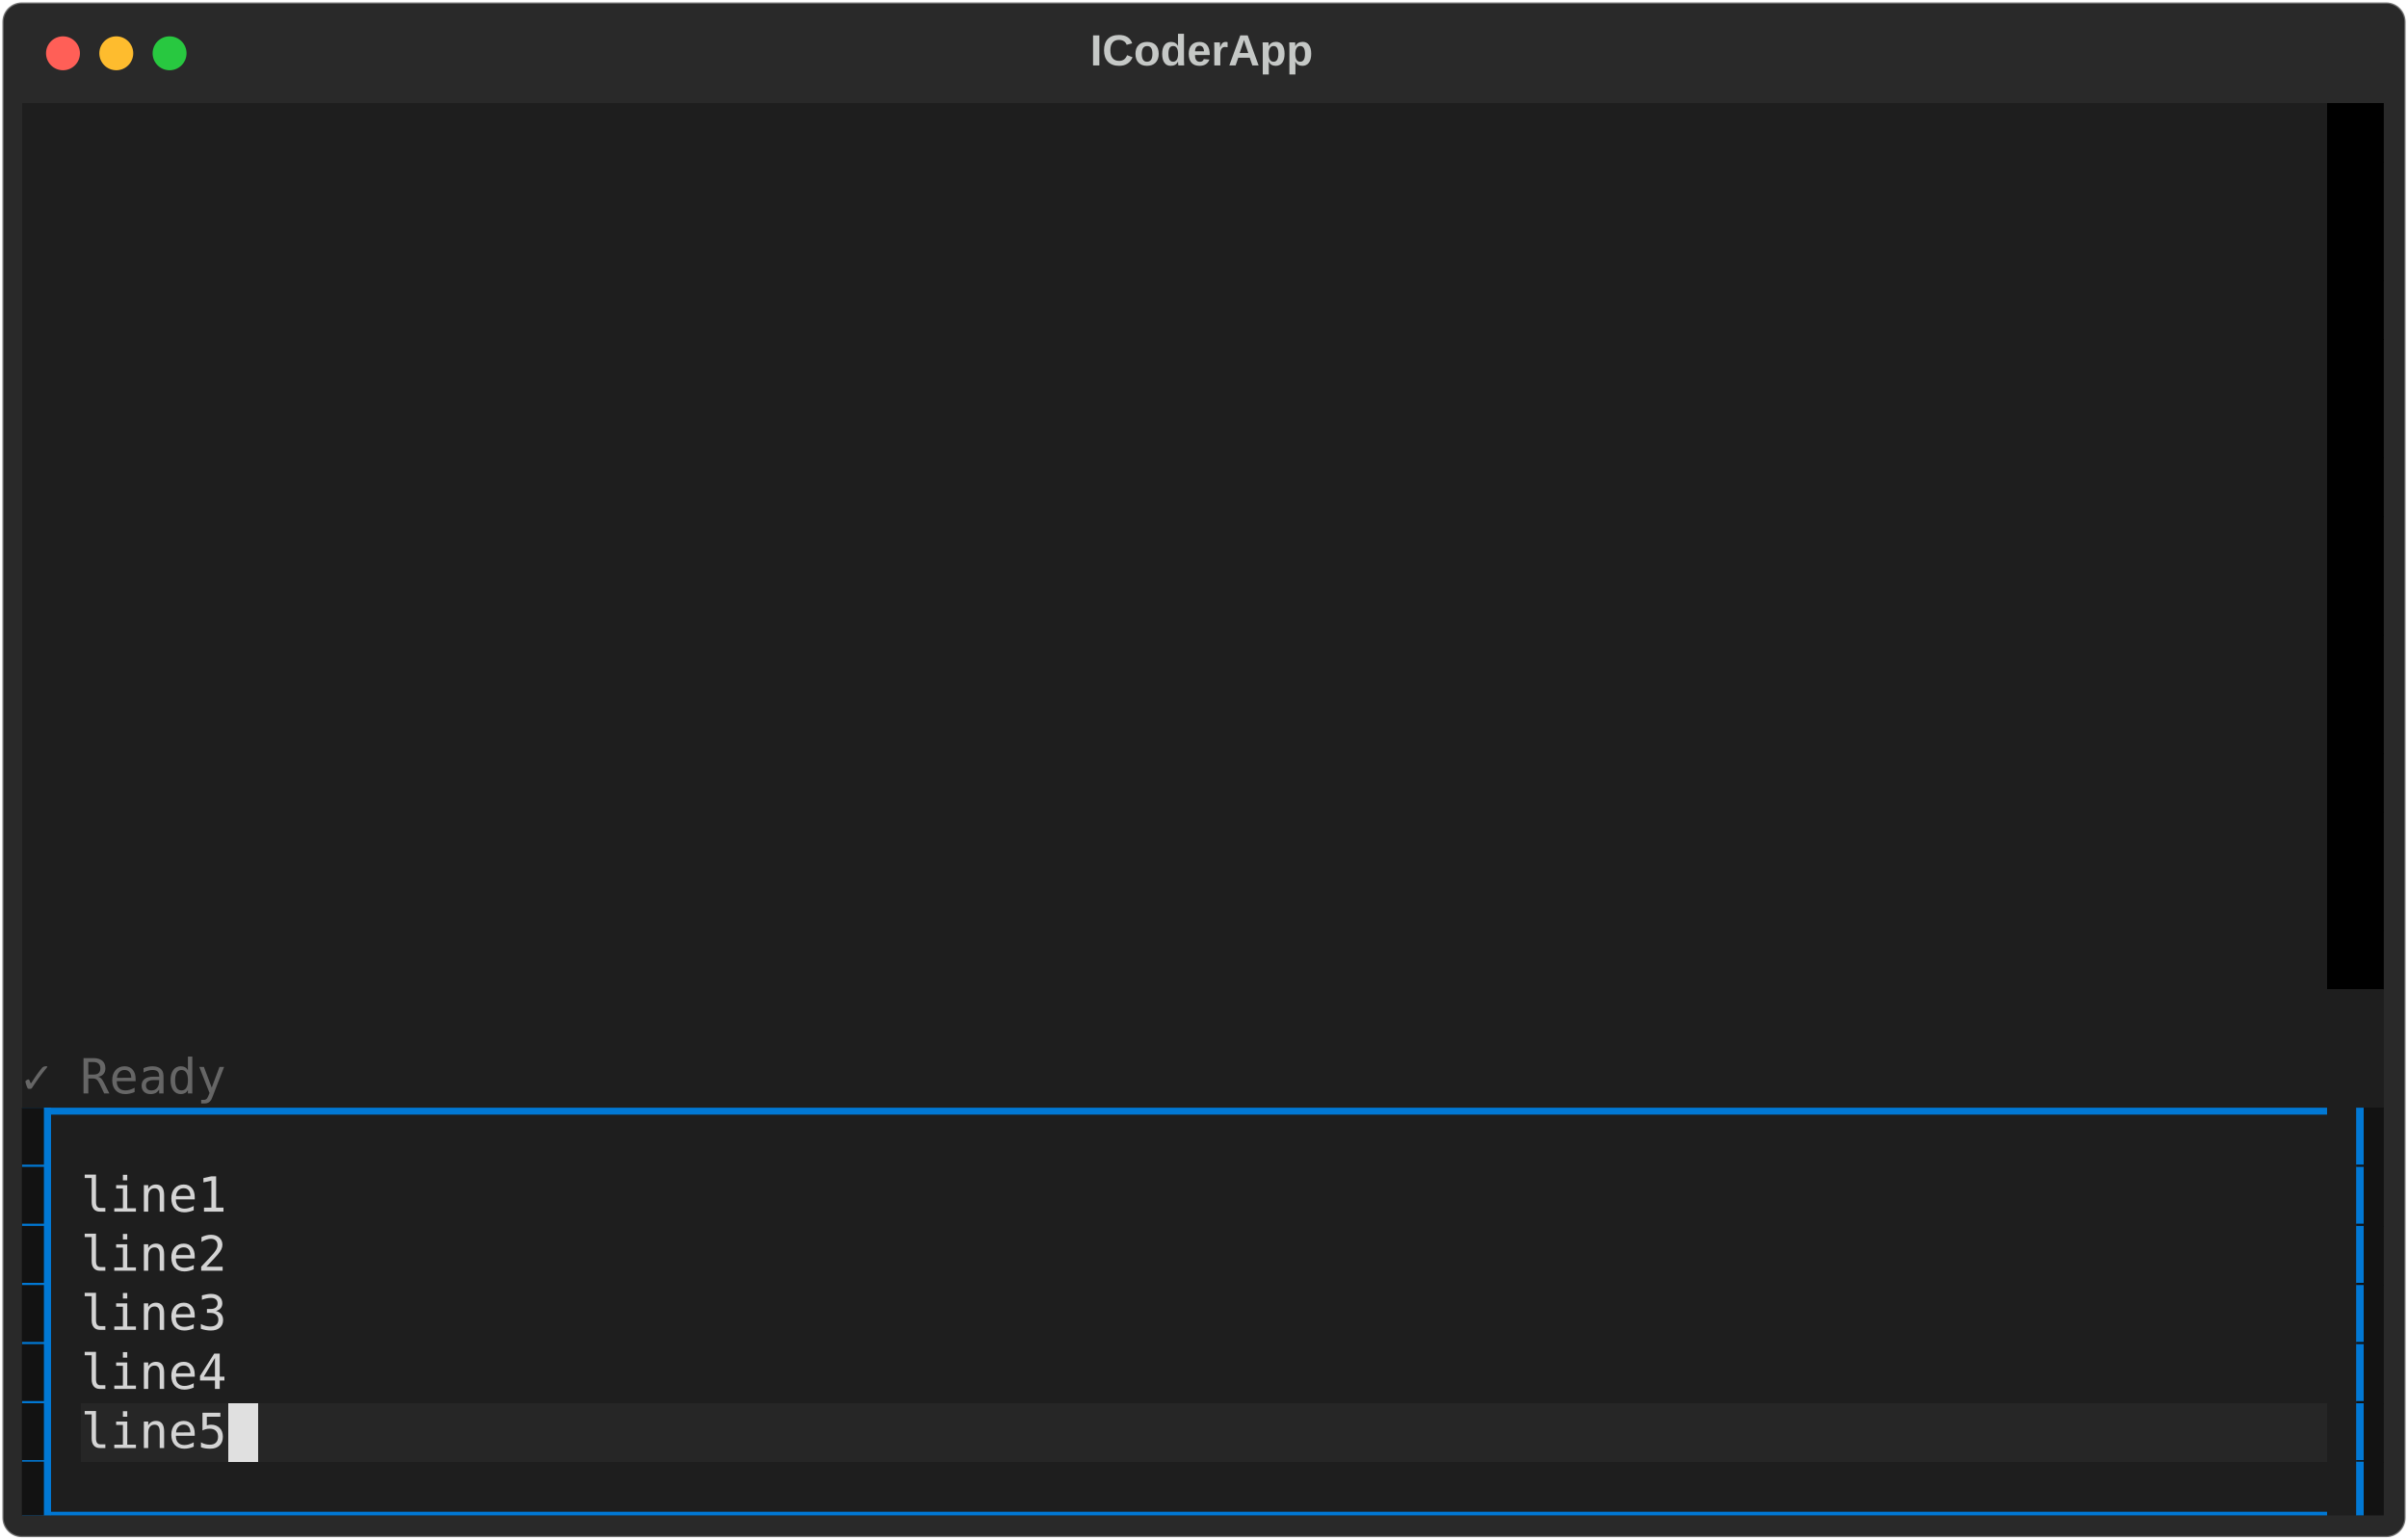
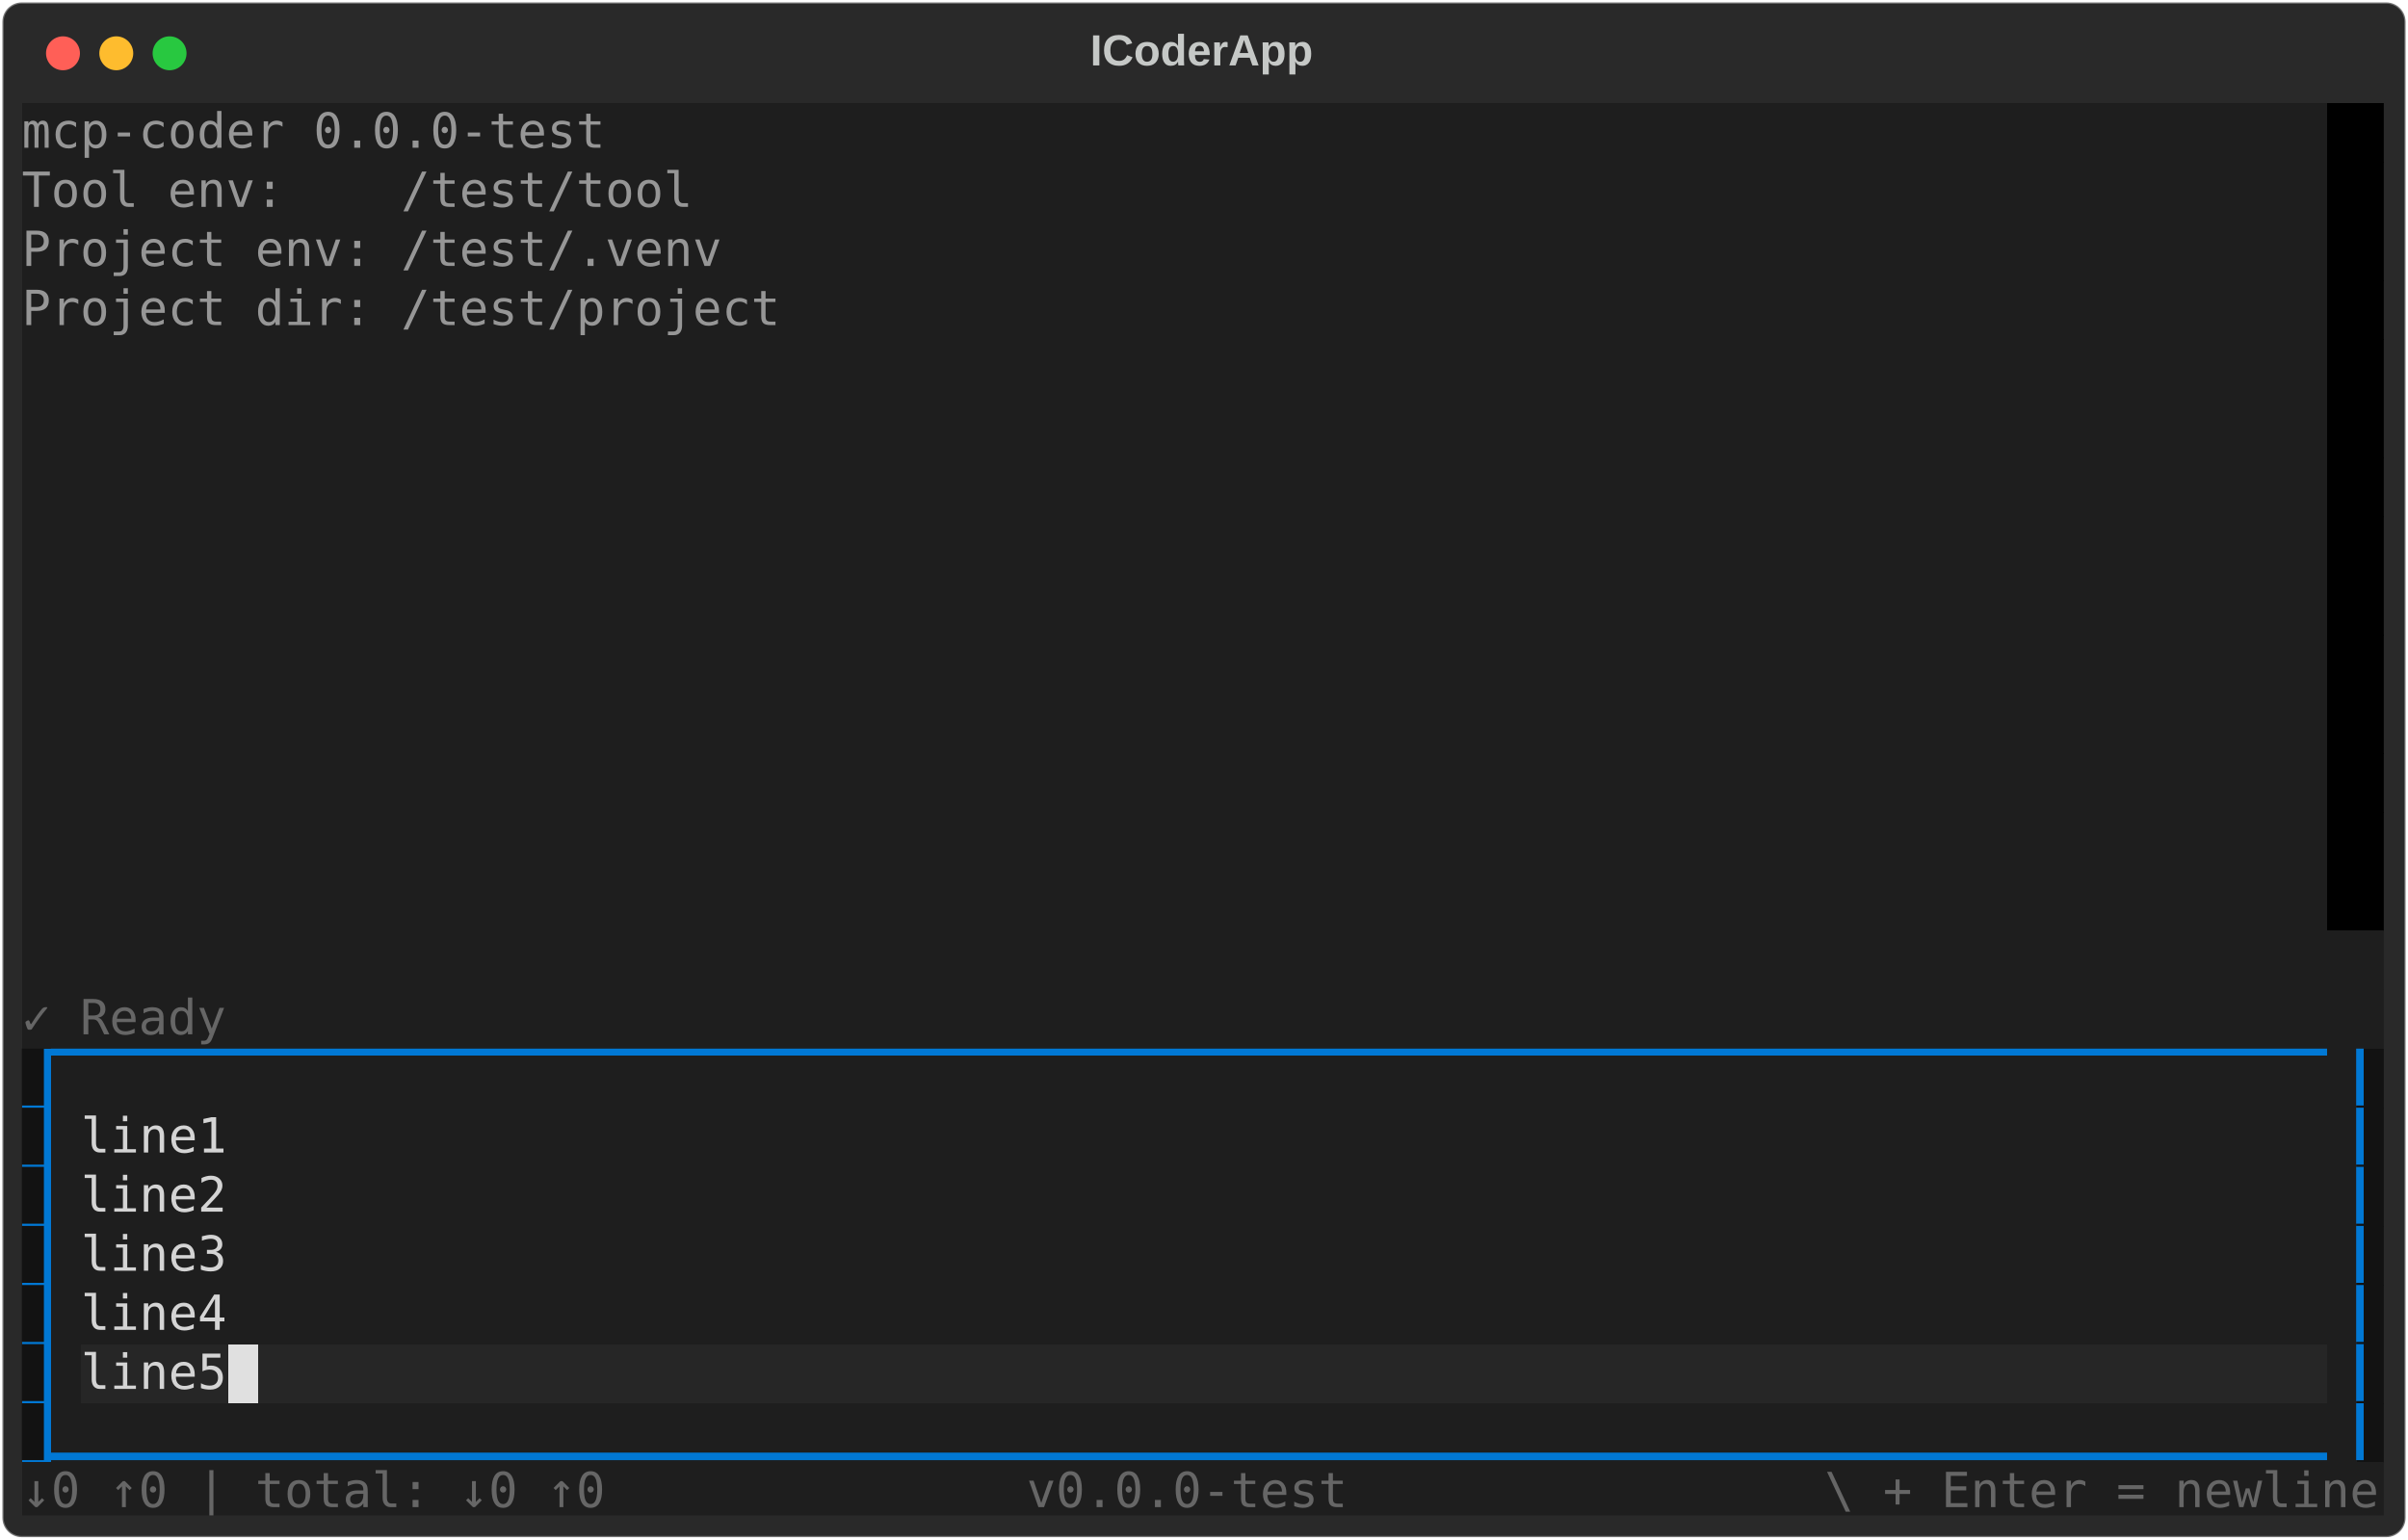
<svg xmlns="http://www.w3.org/2000/svg" class="rich-terminal" viewBox="0 0 994 635.6">
  <style>

    @font-face {
        font-family: "Fira Code";
        src: local("FiraCode-Regular"),
                url("https://cdnjs.cloudflare.com/ajax/libs/firacode/6.2.0/woff2/FiraCode-Regular.woff2") format("woff2"),
                url("https://cdnjs.cloudflare.com/ajax/libs/firacode/6.2.0/woff/FiraCode-Regular.woff") format("woff");
        font-style: normal;
        font-weight: 400;
    }
    @font-face {
        font-family: "Fira Code";
        src: local("FiraCode-Bold"),
                url("https://cdnjs.cloudflare.com/ajax/libs/firacode/6.2.0/woff2/FiraCode-Bold.woff2") format("woff2"),
                url("https://cdnjs.cloudflare.com/ajax/libs/firacode/6.2.0/woff/FiraCode-Bold.woff") format("woff");
        font-style: bold;
        font-weight: 700;
    }

    .terminal-matrix {
        font-family: Fira Code, monospace;
        font-size: 20px;
        line-height: 24.4px;
        font-variant-east-asian: full-width;
    }

    .terminal-title {
        font-size: 18px;
        font-weight: bold;
        font-family: arial;
    }

-     .terminal-r1 { fill: #d4d4d4 }
- .terminal-r2 { fill: #c5c8c6 }
- .terminal-r3 { fill: #666666 }
- .terminal-r4 { fill: #121212 }
- .terminal-r5 { fill: #0178d4 }
+     .terminal-r1 { fill: #969696 }
+ .terminal-r2 { fill: #d4d4d4 }
+ .terminal-r3 { fill: #c5c8c6 }
+ .terminal-r4 { fill: #666666 }
+ .terminal-r5 { fill: #121212 }
+ .terminal-r6 { fill: #0178d4 }
    </style>
  <defs>
    <clipPath id="terminal-clip-terminal">
      <rect x="0" y="0" width="975.0" height="584.6" />
    </clipPath>
    <clipPath id="terminal-line-0">
      <rect x="0" y="1.5" width="976" height="24.65" />
    </clipPath>
    <clipPath id="terminal-line-1">
      <rect x="0" y="25.9" width="976" height="24.65" />
    </clipPath>
    <clipPath id="terminal-line-2">
      <rect x="0" y="50.3" width="976" height="24.65" />
    </clipPath>
    <clipPath id="terminal-line-3">
      <rect x="0" y="74.7" width="976" height="24.65" />
    </clipPath>
    <clipPath id="terminal-line-4">
      <rect x="0" y="99.1" width="976" height="24.65" />
    </clipPath>
    <clipPath id="terminal-line-5">
      <rect x="0" y="123.5" width="976" height="24.65" />
    </clipPath>
    <clipPath id="terminal-line-6">
      <rect x="0" y="147.9" width="976" height="24.65" />
    </clipPath>
    <clipPath id="terminal-line-7">
      <rect x="0" y="172.3" width="976" height="24.65" />
    </clipPath>
    <clipPath id="terminal-line-8">
      <rect x="0" y="196.7" width="976" height="24.65" />
    </clipPath>
    <clipPath id="terminal-line-9">
      <rect x="0" y="221.1" width="976" height="24.65" />
    </clipPath>
    <clipPath id="terminal-line-10">
      <rect x="0" y="245.5" width="976" height="24.65" />
    </clipPath>
    <clipPath id="terminal-line-11">
      <rect x="0" y="269.9" width="976" height="24.65" />
    </clipPath>
    <clipPath id="terminal-line-12">
      <rect x="0" y="294.3" width="976" height="24.65" />
    </clipPath>
    <clipPath id="terminal-line-13">
      <rect x="0" y="318.7" width="976" height="24.65" />
    </clipPath>
    <clipPath id="terminal-line-14">
      <rect x="0" y="343.1" width="976" height="24.65" />
    </clipPath>
    <clipPath id="terminal-line-15">
      <rect x="0" y="367.5" width="976" height="24.65" />
    </clipPath>
    <clipPath id="terminal-line-16">
      <rect x="0" y="391.9" width="976" height="24.65" />
    </clipPath>
    <clipPath id="terminal-line-17">
      <rect x="0" y="416.3" width="976" height="24.65" />
    </clipPath>
    <clipPath id="terminal-line-18">
      <rect x="0" y="440.7" width="976" height="24.65" />
    </clipPath>
    <clipPath id="terminal-line-19">
      <rect x="0" y="465.1" width="976" height="24.65" />
    </clipPath>
    <clipPath id="terminal-line-20">
      <rect x="0" y="489.5" width="976" height="24.65" />
    </clipPath>
    <clipPath id="terminal-line-21">
      <rect x="0" y="513.9" width="976" height="24.65" />
    </clipPath>
    <clipPath id="terminal-line-22">
      <rect x="0" y="538.3" width="976" height="24.65" />
    </clipPath>
  </defs>
  <rect fill="#292929" stroke="rgba(255,255,255,0.35)" stroke-width="1" x="1" y="1" width="992" height="633.6" rx="8" />
  <text class="terminal-title" fill="#c5c8c6" text-anchor="middle" x="496" y="27">ICoderApp</text>
  <g transform="translate(26,22)">
    <circle cx="0" cy="0" r="7" fill="#ff5f57" />
    <circle cx="22" cy="0" r="7" fill="#febc2e" />
    <circle cx="44" cy="0" r="7" fill="#28c840" />
  </g>
  <g transform="translate(9, 41)" clip-path="url(#terminal-clip-terminal)">
-     <rect fill="#1e1e1e" x="0" y="1.5" width="951.6" height="24.65" shape-rendering="crispEdges" />
+     <rect fill="#1e1e1e" x="0" y="1.5" width="244" height="24.65" shape-rendering="crispEdges" />
+     <rect fill="#1e1e1e" x="244" y="1.5" width="707.6" height="24.65" shape-rendering="crispEdges" />
    <rect fill="#000000" x="951.6" y="1.5" width="24.4" height="24.65" shape-rendering="crispEdges" />
-     <rect fill="#1e1e1e" x="0" y="25.9" width="951.6" height="24.65" shape-rendering="crispEdges" />
+     <rect fill="#1e1e1e" x="0" y="25.9" width="280.6" height="24.65" shape-rendering="crispEdges" />
+     <rect fill="#1e1e1e" x="280.6" y="25.9" width="671" height="24.65" shape-rendering="crispEdges" />
    <rect fill="#000000" x="951.6" y="25.9" width="24.4" height="24.65" shape-rendering="crispEdges" />
-     <rect fill="#1e1e1e" x="0" y="50.3" width="951.6" height="24.65" shape-rendering="crispEdges" />
+     <rect fill="#1e1e1e" x="0" y="50.3" width="292.8" height="24.65" shape-rendering="crispEdges" />
+     <rect fill="#1e1e1e" x="292.8" y="50.3" width="658.8" height="24.65" shape-rendering="crispEdges" />
    <rect fill="#000000" x="951.6" y="50.3" width="24.4" height="24.65" shape-rendering="crispEdges" />
-     <rect fill="#1e1e1e" x="0" y="74.7" width="951.6" height="24.65" shape-rendering="crispEdges" />
+     <rect fill="#1e1e1e" x="0" y="74.7" width="317.2" height="24.65" shape-rendering="crispEdges" />
+     <rect fill="#1e1e1e" x="317.2" y="74.7" width="634.4" height="24.65" shape-rendering="crispEdges" />
    <rect fill="#000000" x="951.6" y="74.7" width="24.4" height="24.65" shape-rendering="crispEdges" />
    <rect fill="#1e1e1e" x="0" y="99.1" width="951.6" height="24.65" shape-rendering="crispEdges" />
    <rect fill="#000000" x="951.6" y="99.1" width="24.4" height="24.65" shape-rendering="crispEdges" />
    <rect fill="#1e1e1e" x="0" y="123.5" width="951.6" height="24.65" shape-rendering="crispEdges" />
    <rect fill="#000000" x="951.6" y="123.5" width="24.4" height="24.65" shape-rendering="crispEdges" />
    <rect fill="#1e1e1e" x="0" y="147.9" width="951.6" height="24.65" shape-rendering="crispEdges" />
    <rect fill="#000000" x="951.6" y="147.9" width="24.4" height="24.65" shape-rendering="crispEdges" />
    <rect fill="#1e1e1e" x="0" y="172.3" width="951.6" height="24.65" shape-rendering="crispEdges" />
    <rect fill="#000000" x="951.6" y="172.3" width="24.4" height="24.65" shape-rendering="crispEdges" />
    <rect fill="#1e1e1e" x="0" y="196.7" width="951.6" height="24.65" shape-rendering="crispEdges" />
    <rect fill="#000000" x="951.6" y="196.7" width="24.4" height="24.65" shape-rendering="crispEdges" />
    <rect fill="#1e1e1e" x="0" y="221.1" width="951.6" height="24.65" shape-rendering="crispEdges" />
    <rect fill="#000000" x="951.6" y="221.1" width="24.4" height="24.65" shape-rendering="crispEdges" />
    <rect fill="#1e1e1e" x="0" y="245.5" width="951.6" height="24.65" shape-rendering="crispEdges" />
    <rect fill="#000000" x="951.6" y="245.5" width="24.4" height="24.65" shape-rendering="crispEdges" />
    <rect fill="#1e1e1e" x="0" y="269.9" width="951.6" height="24.65" shape-rendering="crispEdges" />
    <rect fill="#000000" x="951.6" y="269.9" width="24.4" height="24.65" shape-rendering="crispEdges" />
    <rect fill="#1e1e1e" x="0" y="294.3" width="951.6" height="24.65" shape-rendering="crispEdges" />
    <rect fill="#000000" x="951.6" y="294.3" width="24.4" height="24.65" shape-rendering="crispEdges" />
    <rect fill="#1e1e1e" x="0" y="318.7" width="951.6" height="24.65" shape-rendering="crispEdges" />
    <rect fill="#000000" x="951.6" y="318.7" width="24.4" height="24.65" shape-rendering="crispEdges" />
-     <rect fill="#1e1e1e" x="0" y="343.1" width="951.6" height="24.65" shape-rendering="crispEdges" />
-     <rect fill="#000000" x="951.6" y="343.1" width="24.4" height="24.65" shape-rendering="crispEdges" />
-     <rect fill="#1e1e1e" x="0" y="367.5" width="0" height="24.65" shape-rendering="crispEdges" />
-     <rect fill="#1e1e1e" x="0" y="367.5" width="976" height="24.65" shape-rendering="crispEdges" />
-     <rect fill="#1e1e1e" x="0" y="391.9" width="85.4" height="24.65" shape-rendering="crispEdges" />
-     <rect fill="#1e1e1e" x="85.4" y="391.9" width="890.6" height="24.65" shape-rendering="crispEdges" />
+     <rect fill="#1e1e1e" x="0" y="343.1" width="0" height="24.65" shape-rendering="crispEdges" />
+     <rect fill="#1e1e1e" x="0" y="343.1" width="976" height="24.65" shape-rendering="crispEdges" />
+     <rect fill="#1e1e1e" x="0" y="367.5" width="85.4" height="24.65" shape-rendering="crispEdges" />
+     <rect fill="#1e1e1e" x="85.4" y="367.5" width="890.6" height="24.65" shape-rendering="crispEdges" />
+     <rect fill="#0178d4" x="0" y="391.9" width="12.2" height="24.65" shape-rendering="crispEdges" />
+     <rect fill="#1e1e1e" x="12.2" y="391.9" width="951.6" height="24.65" shape-rendering="crispEdges" />
+     <rect fill="#121212" x="963.8" y="391.9" width="12.2" height="24.65" shape-rendering="crispEdges" />
    <rect fill="#0178d4" x="0" y="416.3" width="12.2" height="24.65" shape-rendering="crispEdges" />
-     <rect fill="#1e1e1e" x="12.2" y="416.3" width="951.6" height="24.65" shape-rendering="crispEdges" />
+     <rect fill="#1e1e1e" x="12.2" y="416.3" width="12.2" height="24.65" shape-rendering="crispEdges" />
+     <rect fill="#1e1e1e" x="24.4" y="416.3" width="927.2" height="24.65" shape-rendering="crispEdges" />
+     <rect fill="#1e1e1e" x="951.6" y="416.3" width="12.2" height="24.65" shape-rendering="crispEdges" />
    <rect fill="#121212" x="963.8" y="416.3" width="12.2" height="24.65" shape-rendering="crispEdges" />
    <rect fill="#0178d4" x="0" y="440.7" width="12.2" height="24.65" shape-rendering="crispEdges" />
    <rect fill="#1e1e1e" x="12.2" y="440.7" width="12.2" height="24.65" shape-rendering="crispEdges" />
    <rect fill="#1e1e1e" x="24.4" y="440.7" width="927.2" height="24.65" shape-rendering="crispEdges" />
    <rect fill="#1e1e1e" x="951.6" y="440.7" width="12.2" height="24.65" shape-rendering="crispEdges" />
    <rect fill="#121212" x="963.8" y="440.7" width="12.2" height="24.65" shape-rendering="crispEdges" />
    <rect fill="#0178d4" x="0" y="465.1" width="12.2" height="24.65" shape-rendering="crispEdges" />
    <rect fill="#1e1e1e" x="12.2" y="465.1" width="12.2" height="24.65" shape-rendering="crispEdges" />
    <rect fill="#1e1e1e" x="24.4" y="465.1" width="927.2" height="24.65" shape-rendering="crispEdges" />
    <rect fill="#1e1e1e" x="951.6" y="465.1" width="12.2" height="24.65" shape-rendering="crispEdges" />
    <rect fill="#121212" x="963.8" y="465.1" width="12.2" height="24.65" shape-rendering="crispEdges" />
    <rect fill="#0178d4" x="0" y="489.5" width="12.2" height="24.65" shape-rendering="crispEdges" />
    <rect fill="#1e1e1e" x="12.2" y="489.5" width="12.2" height="24.65" shape-rendering="crispEdges" />
    <rect fill="#1e1e1e" x="24.4" y="489.5" width="927.2" height="24.65" shape-rendering="crispEdges" />
    <rect fill="#1e1e1e" x="951.6" y="489.5" width="12.2" height="24.65" shape-rendering="crispEdges" />
    <rect fill="#121212" x="963.8" y="489.5" width="12.2" height="24.65" shape-rendering="crispEdges" />
    <rect fill="#0178d4" x="0" y="513.9" width="12.2" height="24.65" shape-rendering="crispEdges" />
    <rect fill="#1e1e1e" x="12.2" y="513.9" width="12.2" height="24.65" shape-rendering="crispEdges" />
-     <rect fill="#1e1e1e" x="24.4" y="513.9" width="927.2" height="24.65" shape-rendering="crispEdges" />
+     <rect fill="#262626" x="24.4" y="513.9" width="61" height="24.65" shape-rendering="crispEdges" />
+     <rect fill="#e0e0e0" x="85.4" y="513.9" width="12.2" height="24.65" shape-rendering="crispEdges" />
+     <rect fill="#262626" x="97.6" y="513.9" width="854" height="24.65" shape-rendering="crispEdges" />
    <rect fill="#1e1e1e" x="951.6" y="513.9" width="12.2" height="24.65" shape-rendering="crispEdges" />
    <rect fill="#121212" x="963.8" y="513.9" width="12.2" height="24.65" shape-rendering="crispEdges" />
    <rect fill="#0178d4" x="0" y="538.3" width="12.2" height="24.65" shape-rendering="crispEdges" />
-     <rect fill="#1e1e1e" x="12.2" y="538.3" width="12.2" height="24.65" shape-rendering="crispEdges" />
-     <rect fill="#262626" x="24.4" y="538.3" width="61" height="24.65" shape-rendering="crispEdges" />
-     <rect fill="#e0e0e0" x="85.4" y="538.3" width="12.2" height="24.65" shape-rendering="crispEdges" />
-     <rect fill="#262626" x="97.6" y="538.3" width="854" height="24.65" shape-rendering="crispEdges" />
-     <rect fill="#1e1e1e" x="951.6" y="538.3" width="12.2" height="24.65" shape-rendering="crispEdges" />
+     <rect fill="#1e1e1e" x="12.2" y="538.3" width="951.6" height="24.65" shape-rendering="crispEdges" />
    <rect fill="#121212" x="963.8" y="538.3" width="12.2" height="24.65" shape-rendering="crispEdges" />
-     <rect fill="#0178d4" x="0" y="562.7" width="12.2" height="24.65" shape-rendering="crispEdges" />
-     <rect fill="#1e1e1e" x="12.2" y="562.7" width="951.6" height="24.65" shape-rendering="crispEdges" />
-     <rect fill="#121212" x="963.8" y="562.7" width="12.2" height="24.65" shape-rendering="crispEdges" />
+     <rect fill="#1e1e1e" x="0" y="562.7" width="244" height="24.65" shape-rendering="crispEdges" />
+     <rect fill="#1e1e1e" x="244" y="562.7" width="170.8" height="24.65" shape-rendering="crispEdges" />
+     <rect fill="#1e1e1e" x="414.8" y="562.7" width="134.2" height="24.65" shape-rendering="crispEdges" />
+     <rect fill="#1e1e1e" x="549" y="562.7" width="195.2" height="24.65" shape-rendering="crispEdges" />
+     <rect fill="#1e1e1e" x="744.2" y="562.7" width="231.8" height="24.65" shape-rendering="crispEdges" />
    <g class="terminal-matrix">
-       <text class="terminal-r2" x="976" y="20" textLength="12.2" clip-path="url(#terminal-line-0)">
- </text>
-       <text class="terminal-r2" x="976" y="44.4" textLength="12.2" clip-path="url(#terminal-line-1)">
- </text>
-       <text class="terminal-r2" x="976" y="68.8" textLength="12.2" clip-path="url(#terminal-line-2)">
- </text>
-       <text class="terminal-r2" x="976" y="93.2" textLength="12.2" clip-path="url(#terminal-line-3)">
- </text>
-       <text class="terminal-r2" x="976" y="117.6" textLength="12.2" clip-path="url(#terminal-line-4)">
- </text>
-       <text class="terminal-r2" x="976" y="142" textLength="12.2" clip-path="url(#terminal-line-5)">
- </text>
-       <text class="terminal-r2" x="976" y="166.4" textLength="12.2" clip-path="url(#terminal-line-6)">
- </text>
-       <text class="terminal-r2" x="976" y="190.8" textLength="12.2" clip-path="url(#terminal-line-7)">
- </text>
-       <text class="terminal-r2" x="976" y="215.2" textLength="12.2" clip-path="url(#terminal-line-8)">
- </text>
-       <text class="terminal-r2" x="976" y="239.6" textLength="12.2" clip-path="url(#terminal-line-9)">
- </text>
-       <text class="terminal-r2" x="976" y="264" textLength="12.2" clip-path="url(#terminal-line-10)">
- </text>
-       <text class="terminal-r2" x="976" y="288.4" textLength="12.2" clip-path="url(#terminal-line-11)">
- </text>
-       <text class="terminal-r2" x="976" y="312.8" textLength="12.2" clip-path="url(#terminal-line-12)">
- </text>
-       <text class="terminal-r2" x="976" y="337.2" textLength="12.2" clip-path="url(#terminal-line-13)">
- </text>
-       <text class="terminal-r2" x="976" y="361.6" textLength="12.2" clip-path="url(#terminal-line-14)">
- </text>
-       <text class="terminal-r2" x="976" y="386" textLength="12.2" clip-path="url(#terminal-line-15)">
- </text>
-       <text class="terminal-r3" x="0" y="410.4" textLength="85.4" clip-path="url(#terminal-line-16)">✓ Ready</text>
-       <text class="terminal-r2" x="976" y="410.4" textLength="12.2" clip-path="url(#terminal-line-16)">
- </text>
-       <text class="terminal-r4" x="0" y="434.8" textLength="12.2" clip-path="url(#terminal-line-17)">▊</text>
-       <text class="terminal-r5" x="12.2" y="434.8" textLength="951.6" clip-path="url(#terminal-line-17)">▔▔▔▔▔▔▔▔▔▔▔▔▔▔▔▔▔▔▔▔▔▔▔▔▔▔▔▔▔▔▔▔▔▔▔▔▔▔▔▔▔▔▔▔▔▔▔▔▔▔▔▔▔▔▔▔▔▔▔▔▔▔▔▔▔▔▔▔▔▔▔▔▔▔▔▔▔▔</text>
-       <text class="terminal-r5" x="963.8" y="434.8" textLength="12.2" clip-path="url(#terminal-line-17)">▎</text>
-       <text class="terminal-r2" x="976" y="434.8" textLength="12.2" clip-path="url(#terminal-line-17)">
- </text>
-       <text class="terminal-r4" x="0" y="459.2" textLength="12.2" clip-path="url(#terminal-line-18)">▊</text>
-       <text class="terminal-r1" x="24.4" y="459.2" textLength="927.2" clip-path="url(#terminal-line-18)">line1                                                                       </text>
-       <text class="terminal-r5" x="963.8" y="459.2" textLength="12.2" clip-path="url(#terminal-line-18)">▎</text>
-       <text class="terminal-r2" x="976" y="459.2" textLength="12.2" clip-path="url(#terminal-line-18)">
- </text>
-       <text class="terminal-r4" x="0" y="483.6" textLength="12.2" clip-path="url(#terminal-line-19)">▊</text>
-       <text class="terminal-r1" x="24.4" y="483.6" textLength="927.2" clip-path="url(#terminal-line-19)">line2                                                                       </text>
-       <text class="terminal-r5" x="963.8" y="483.6" textLength="12.2" clip-path="url(#terminal-line-19)">▎</text>
-       <text class="terminal-r2" x="976" y="483.6" textLength="12.2" clip-path="url(#terminal-line-19)">
- </text>
-       <text class="terminal-r4" x="0" y="508" textLength="12.2" clip-path="url(#terminal-line-20)">▊</text>
-       <text class="terminal-r1" x="24.4" y="508" textLength="927.2" clip-path="url(#terminal-line-20)">line3                                                                       </text>
-       <text class="terminal-r5" x="963.8" y="508" textLength="12.2" clip-path="url(#terminal-line-20)">▎</text>
-       <text class="terminal-r2" x="976" y="508" textLength="12.2" clip-path="url(#terminal-line-20)">
- </text>
-       <text class="terminal-r4" x="0" y="532.4" textLength="12.2" clip-path="url(#terminal-line-21)">▊</text>
-       <text class="terminal-r1" x="24.4" y="532.4" textLength="927.2" clip-path="url(#terminal-line-21)">line4                                                                       </text>
-       <text class="terminal-r5" x="963.8" y="532.4" textLength="12.2" clip-path="url(#terminal-line-21)">▎</text>
-       <text class="terminal-r2" x="976" y="532.4" textLength="12.2" clip-path="url(#terminal-line-21)">
- </text>
-       <text class="terminal-r4" x="0" y="556.8" textLength="12.2" clip-path="url(#terminal-line-22)">▊</text>
-       <text class="terminal-r1" x="24.4" y="556.8" textLength="61" clip-path="url(#terminal-line-22)">line5</text>
-       <text class="terminal-r5" x="963.8" y="556.8" textLength="12.2" clip-path="url(#terminal-line-22)">▎</text>
-       <text class="terminal-r2" x="976" y="556.8" textLength="12.2" clip-path="url(#terminal-line-22)">
- </text>
-       <text class="terminal-r4" x="0" y="581.2" textLength="12.2" clip-path="url(#terminal-line-23)">▊</text>
-       <text class="terminal-r5" x="12.2" y="581.2" textLength="951.6" clip-path="url(#terminal-line-23)">▁▁▁▁▁▁▁▁▁▁▁▁▁▁▁▁▁▁▁▁▁▁▁▁▁▁▁▁▁▁▁▁▁▁▁▁▁▁▁▁▁▁▁▁▁▁▁▁▁▁▁▁▁▁▁▁▁▁▁▁▁▁▁▁▁▁▁▁▁▁▁▁▁▁▁▁▁▁</text>
-       <text class="terminal-r5" x="963.8" y="581.2" textLength="12.2" clip-path="url(#terminal-line-23)">▎</text>
+       <text class="terminal-r1" x="0" y="20" textLength="244" clip-path="url(#terminal-line-0)">mcp-coder 0.0.0-test</text>
+       <text class="terminal-r3" x="976" y="20" textLength="12.2" clip-path="url(#terminal-line-0)">
+ </text>
+       <text class="terminal-r1" x="0" y="44.4" textLength="280.6" clip-path="url(#terminal-line-1)">Tool env:    /test/tool</text>
+       <text class="terminal-r3" x="976" y="44.4" textLength="12.2" clip-path="url(#terminal-line-1)">
+ </text>
+       <text class="terminal-r1" x="0" y="68.8" textLength="292.8" clip-path="url(#terminal-line-2)">Project env: /test/.venv</text>
+       <text class="terminal-r3" x="976" y="68.8" textLength="12.2" clip-path="url(#terminal-line-2)">
+ </text>
+       <text class="terminal-r1" x="0" y="93.2" textLength="317.2" clip-path="url(#terminal-line-3)">Project dir: /test/project</text>
+       <text class="terminal-r3" x="976" y="93.2" textLength="12.2" clip-path="url(#terminal-line-3)">
+ </text>
+       <text class="terminal-r3" x="976" y="117.6" textLength="12.2" clip-path="url(#terminal-line-4)">
+ </text>
+       <text class="terminal-r3" x="976" y="142" textLength="12.2" clip-path="url(#terminal-line-5)">
+ </text>
+       <text class="terminal-r3" x="976" y="166.4" textLength="12.2" clip-path="url(#terminal-line-6)">
+ </text>
+       <text class="terminal-r3" x="976" y="190.8" textLength="12.2" clip-path="url(#terminal-line-7)">
+ </text>
+       <text class="terminal-r3" x="976" y="215.2" textLength="12.2" clip-path="url(#terminal-line-8)">
+ </text>
+       <text class="terminal-r3" x="976" y="239.6" textLength="12.2" clip-path="url(#terminal-line-9)">
+ </text>
+       <text class="terminal-r3" x="976" y="264" textLength="12.2" clip-path="url(#terminal-line-10)">
+ </text>
+       <text class="terminal-r3" x="976" y="288.4" textLength="12.2" clip-path="url(#terminal-line-11)">
+ </text>
+       <text class="terminal-r3" x="976" y="312.8" textLength="12.2" clip-path="url(#terminal-line-12)">
+ </text>
+       <text class="terminal-r3" x="976" y="337.2" textLength="12.2" clip-path="url(#terminal-line-13)">
+ </text>
+       <text class="terminal-r3" x="976" y="361.6" textLength="12.2" clip-path="url(#terminal-line-14)">
+ </text>
+       <text class="terminal-r4" x="0" y="386" textLength="85.4" clip-path="url(#terminal-line-15)">✓ Ready</text>
+       <text class="terminal-r3" x="976" y="386" textLength="12.2" clip-path="url(#terminal-line-15)">
+ </text>
+       <text class="terminal-r5" x="0" y="410.4" textLength="12.2" clip-path="url(#terminal-line-16)">▊</text>
+       <text class="terminal-r6" x="12.2" y="410.4" textLength="951.6" clip-path="url(#terminal-line-16)">▔▔▔▔▔▔▔▔▔▔▔▔▔▔▔▔▔▔▔▔▔▔▔▔▔▔▔▔▔▔▔▔▔▔▔▔▔▔▔▔▔▔▔▔▔▔▔▔▔▔▔▔▔▔▔▔▔▔▔▔▔▔▔▔▔▔▔▔▔▔▔▔▔▔▔▔▔▔</text>
+       <text class="terminal-r6" x="963.8" y="410.4" textLength="12.2" clip-path="url(#terminal-line-16)">▎</text>
+       <text class="terminal-r3" x="976" y="410.4" textLength="12.2" clip-path="url(#terminal-line-16)">
+ </text>
+       <text class="terminal-r5" x="0" y="434.8" textLength="12.2" clip-path="url(#terminal-line-17)">▊</text>
+       <text class="terminal-r2" x="24.4" y="434.8" textLength="927.2" clip-path="url(#terminal-line-17)">line1                                                                       </text>
+       <text class="terminal-r6" x="963.8" y="434.8" textLength="12.2" clip-path="url(#terminal-line-17)">▎</text>
+       <text class="terminal-r3" x="976" y="434.8" textLength="12.2" clip-path="url(#terminal-line-17)">
+ </text>
+       <text class="terminal-r5" x="0" y="459.2" textLength="12.2" clip-path="url(#terminal-line-18)">▊</text>
+       <text class="terminal-r2" x="24.4" y="459.2" textLength="927.2" clip-path="url(#terminal-line-18)">line2                                                                       </text>
+       <text class="terminal-r6" x="963.8" y="459.2" textLength="12.2" clip-path="url(#terminal-line-18)">▎</text>
+       <text class="terminal-r3" x="976" y="459.2" textLength="12.2" clip-path="url(#terminal-line-18)">
+ </text>
+       <text class="terminal-r5" x="0" y="483.6" textLength="12.2" clip-path="url(#terminal-line-19)">▊</text>
+       <text class="terminal-r2" x="24.4" y="483.6" textLength="927.2" clip-path="url(#terminal-line-19)">line3                                                                       </text>
+       <text class="terminal-r6" x="963.8" y="483.6" textLength="12.2" clip-path="url(#terminal-line-19)">▎</text>
+       <text class="terminal-r3" x="976" y="483.6" textLength="12.2" clip-path="url(#terminal-line-19)">
+ </text>
+       <text class="terminal-r5" x="0" y="508" textLength="12.2" clip-path="url(#terminal-line-20)">▊</text>
+       <text class="terminal-r2" x="24.4" y="508" textLength="927.2" clip-path="url(#terminal-line-20)">line4                                                                       </text>
+       <text class="terminal-r6" x="963.8" y="508" textLength="12.2" clip-path="url(#terminal-line-20)">▎</text>
+       <text class="terminal-r3" x="976" y="508" textLength="12.2" clip-path="url(#terminal-line-20)">
+ </text>
+       <text class="terminal-r5" x="0" y="532.4" textLength="12.2" clip-path="url(#terminal-line-21)">▊</text>
+       <text class="terminal-r2" x="24.4" y="532.4" textLength="61" clip-path="url(#terminal-line-21)">line5</text>
+       <text class="terminal-r6" x="963.8" y="532.4" textLength="12.2" clip-path="url(#terminal-line-21)">▎</text>
+       <text class="terminal-r3" x="976" y="532.4" textLength="12.2" clip-path="url(#terminal-line-21)">
+ </text>
+       <text class="terminal-r5" x="0" y="556.8" textLength="12.2" clip-path="url(#terminal-line-22)">▊</text>
+       <text class="terminal-r6" x="12.2" y="556.8" textLength="951.6" clip-path="url(#terminal-line-22)">▁▁▁▁▁▁▁▁▁▁▁▁▁▁▁▁▁▁▁▁▁▁▁▁▁▁▁▁▁▁▁▁▁▁▁▁▁▁▁▁▁▁▁▁▁▁▁▁▁▁▁▁▁▁▁▁▁▁▁▁▁▁▁▁▁▁▁▁▁▁▁▁▁▁▁▁▁▁</text>
+       <text class="terminal-r6" x="963.8" y="556.8" textLength="12.2" clip-path="url(#terminal-line-22)">▎</text>
+       <text class="terminal-r3" x="976" y="556.8" textLength="12.2" clip-path="url(#terminal-line-22)">
+ </text>
+       <text class="terminal-r4" x="0" y="581.2" textLength="244" clip-path="url(#terminal-line-23)">↓0 ↑0 | total: ↓0 ↑0</text>
+       <text class="terminal-r4" x="414.8" y="581.2" textLength="134.2" clip-path="url(#terminal-line-23)">v0.0.0-test</text>
+       <text class="terminal-r4" x="744.2" y="581.2" textLength="231.8" clip-path="url(#terminal-line-23)">\ + Enter = newline</text>
    </g>
  </g>
</svg>
